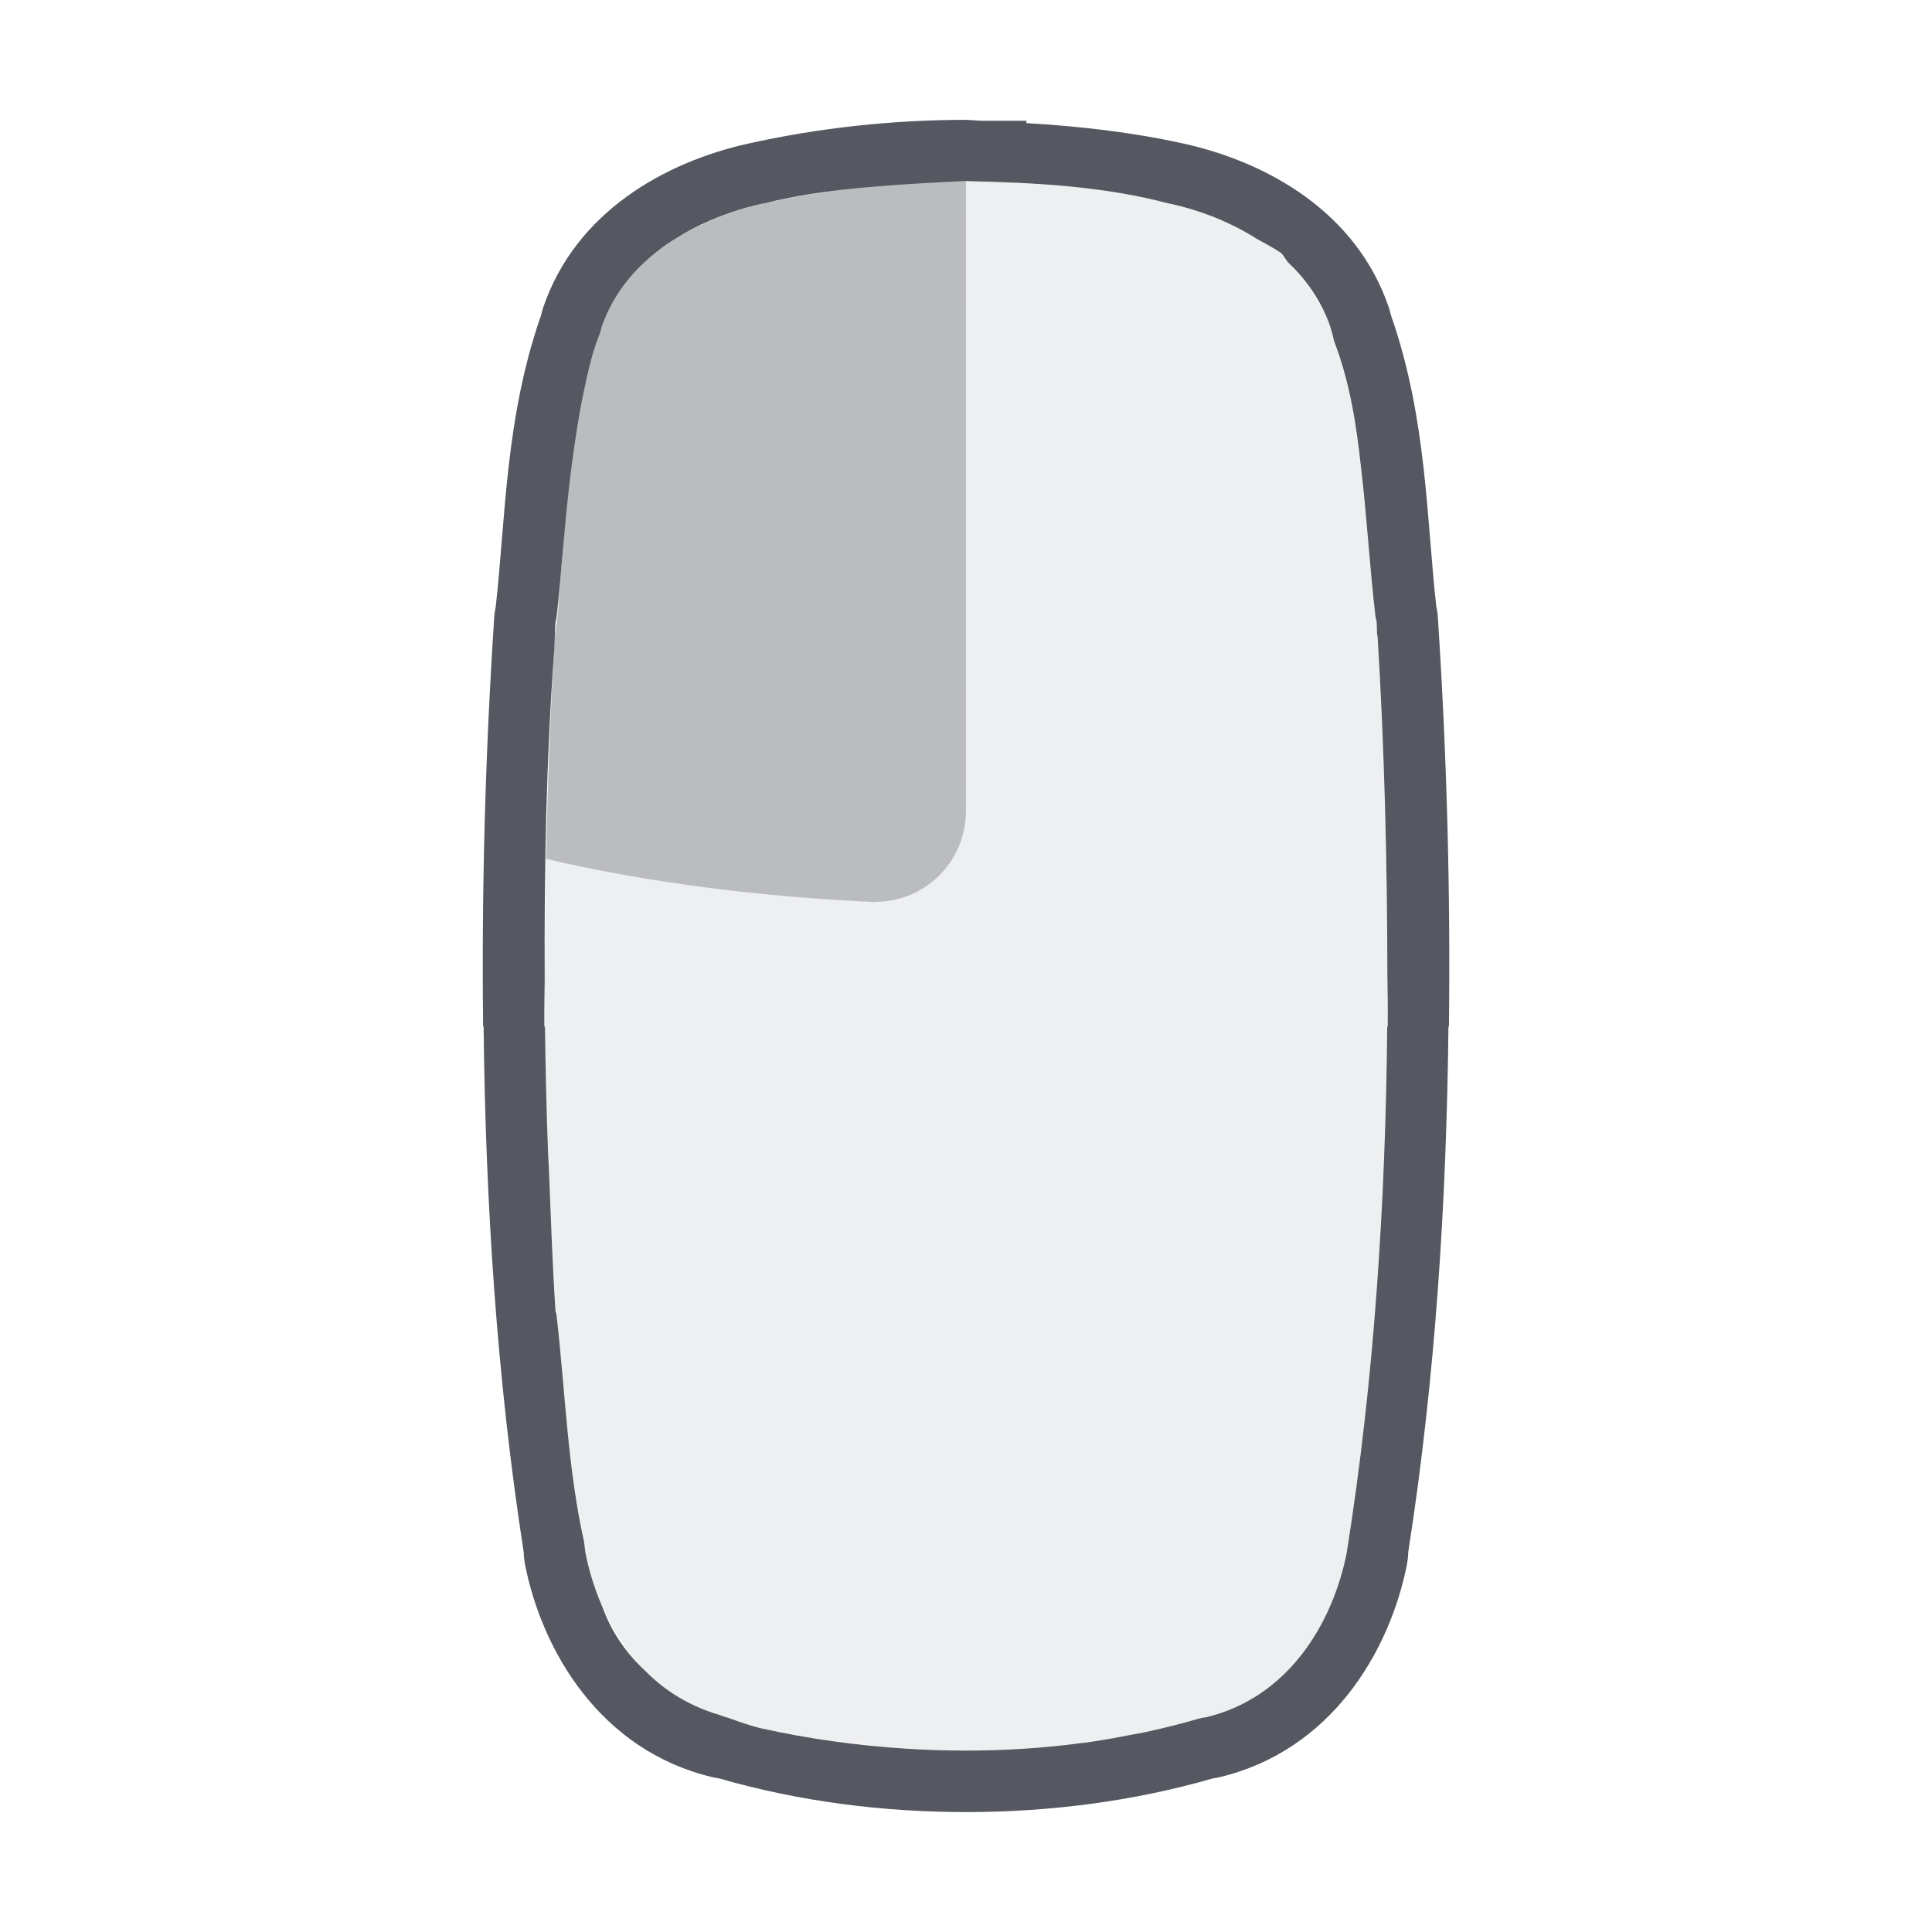
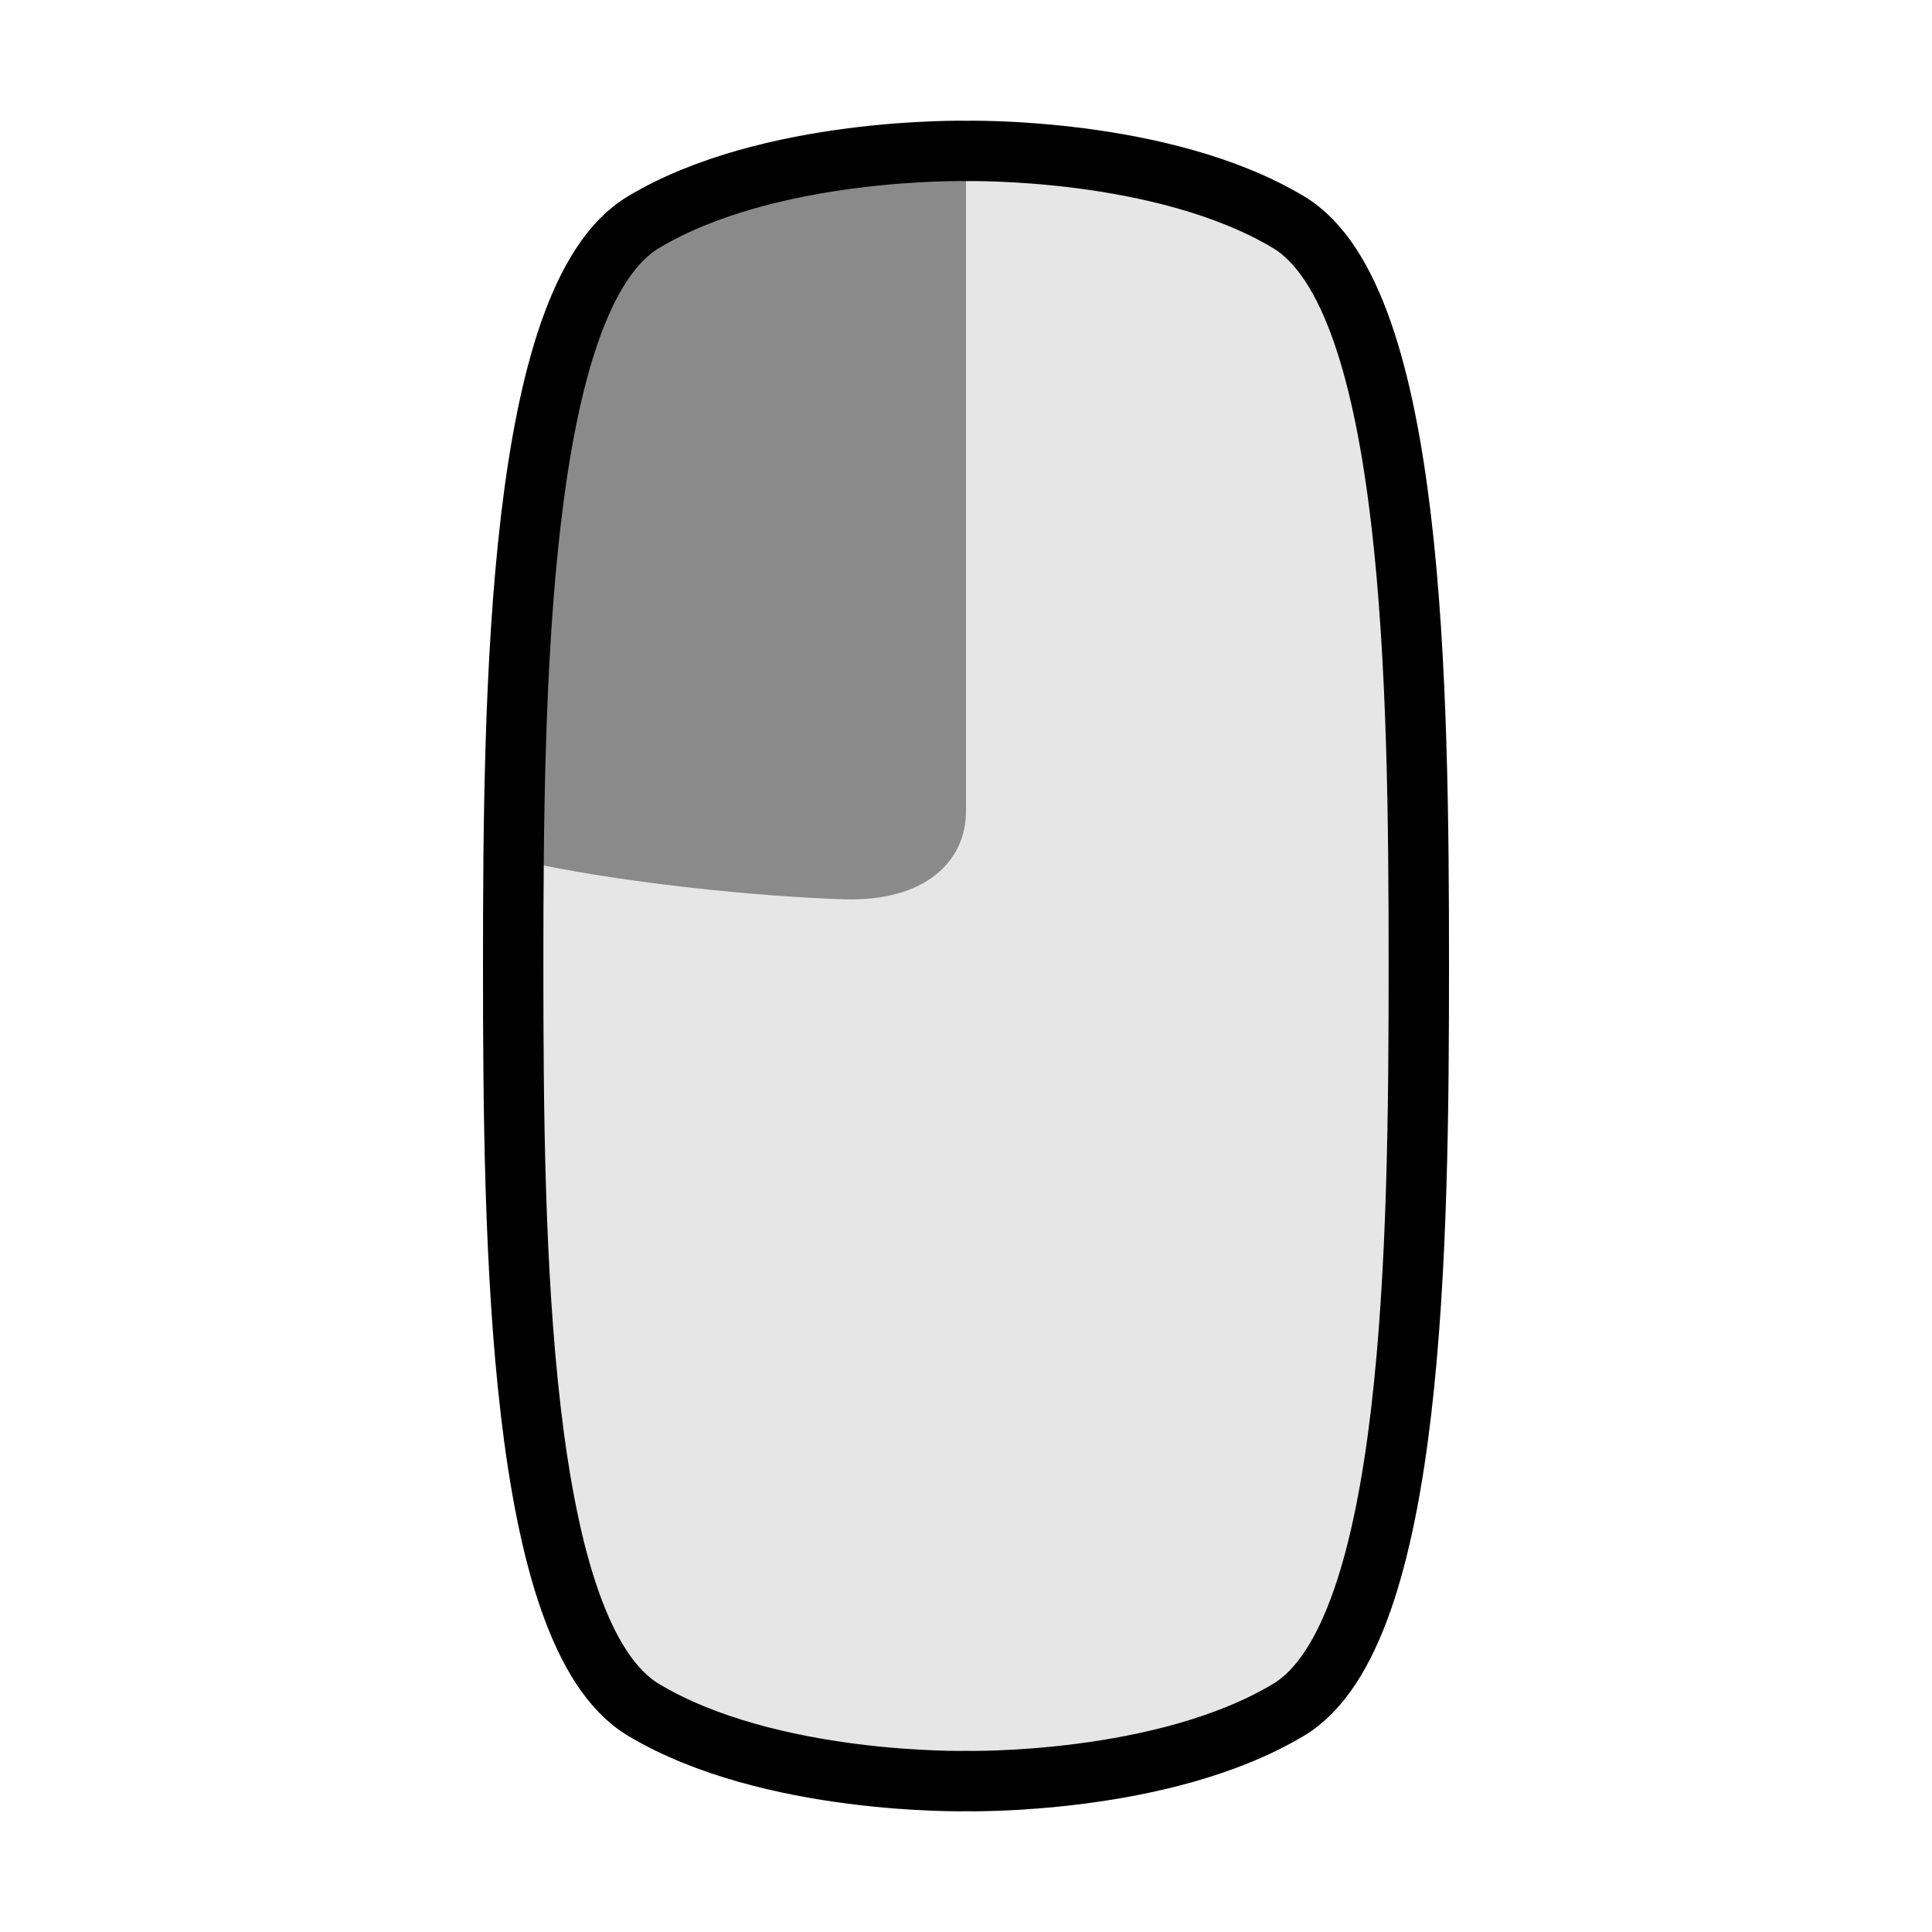
- <svg xmlns="http://www.w3.org/2000/svg" viewBox="0 0 32 32" id="svg4354" height="32" width="32" version="1.1">
-   <defs id="defs4356" />
-   <path style="color:#000000;display:inline;overflow:visible;visibility:visible;opacity:0.1;vector-effect:none;fill:#555761;fill-opacity:1;fill-rule:nonzero;stroke:none;stroke-width:1;stroke-linecap:round;stroke-linejoin:round;stroke-miterlimit:4;stroke-dasharray:none;stroke-dashoffset:0;stroke-opacity:1;marker:none;paint-order:normal;enable-background:accumulate" d="M 15.982,3 C 14.886,3.025 13.747,3.083 12.672,3.365 13.756,3.129 14.877,3.008 16,3.008 V 13.436 a 1.5,1.5 0 0 1 -1.5,1.5 v 0.004 c -1.874,-0.084 -3.716,-0.311 -5.449,-0.713 -0.003,-6e-4 -0.005,-0.001 -0.008,-0.002 -0.009,0.542 -0.014,1.083 -0.016,1.625 -3.31e-4,0.09 -0.004,0.18 -0.004,0.27 -4.74e-4,0.04 5.26e-4,0.079 0,0.119 -0.003,0.254 -0.009,0.508 -0.006,0.762 h 0.008 c 0.01,0.955 0.043,1.91 0.09,2.863 0.024,0.614 0.046,1.228 0.086,1.84 v 0.002 c 0.01,0.032 0.018,0.066 0.021,0.1 0.137,1.198 0.181,2.425 0.434,3.617 0.014,0.093 0.022,0.186 0.037,0.279 v 0.006 c 0.09,0.459 0.258,0.919 0.504,1.332 0.059,0.101 0.124,0.196 0.195,0.287 0.39,0.529 0.927,0.946 1.635,1.115 0.001,10e-5 0.003,-1.09e-4 0.004,0 0.004,4e-4 0.008,0.002 0.012,0.002 0.19,0.067 0.378,0.138 0.572,0.182 0.46,0.102 0.928,0.175 1.398,0.234 0.005,6.37e-4 0.009,0.001 0.014,0.002 0.02,0.003 0.04,0.003 0.061,0.006 0.069,0.009 0.138,0.011 0.207,0.02 0.241,0.026 0.481,0.059 0.723,0.074 0.008,5.44e-4 0.017,-5.31e-4 0.025,0 0.319,0.021 0.639,0.031 0.959,0.031 0.32,-7e-5 0.639,-0.011 0.957,-0.031 0.008,-5.3e-4 0.017,5.44e-4 0.025,0 0.242,-0.016 0.482,-0.048 0.723,-0.074 0.094,-0.01 0.188,-0.016 0.281,-0.027 0.471,-0.059 0.939,-0.133 1.398,-0.235 0.194,-0.043 0.383,-0.115 0.572,-0.182 0.004,-4e-4 0.008,-0.002 0.012,-0.002 0.001,-1.09e-4 0.003,10e-5 0.004,0 0.708,-0.169 1.247,-0.587 1.637,-1.115 0.073,-0.094 0.139,-0.192 0.199,-0.295 0.243,-0.411 0.408,-0.868 0.498,-1.324 v -0.006 c 0.015,-0.093 0.023,-0.186 0.037,-0.279 0.252,-1.192 0.296,-2.42 0.434,-3.617 0.004,-0.034 0.011,-0.067 0.021,-0.1 v -0.002 c 0.04,-0.612 0.062,-1.226 0.086,-1.84 0.047,-0.953 0.08,-1.908 0.09,-2.863 h 0.008 c 0.003,-0.254 -0.003,-0.508 -0.006,-0.762 -5.27e-4,-0.04 4.73e-4,-0.079 0,-0.119 -1.26e-4,-0.09 -0.004,-0.18 -0.004,-0.27 -0.002,-0.542 -0.007,-1.083 -0.016,-1.625 -0.003,6.01e-4 -0.005,0.001 -0.008,0.002 -0.002,-0.103 -0.002,-0.206 -0.004,-0.309 0.001,0.044 0.005,0.088 0.006,0.133 0.001,0.058 0.005,0.116 0.006,0.174 -0.003,-0.195 -0.011,-0.391 -0.016,-0.586 -0.004,-0.172 -0.009,-0.344 -0.014,-0.516 -0.017,-0.603 -0.042,-1.205 -0.078,-1.807 -0.013,-0.259 -0.019,-0.519 -0.035,-0.777 -0.003,-0.008 -0.004,-0.017 -0.006,-0.025 -0.002,-0.072 -0.005,-0.145 -0.01,-0.217 v -0.002 c -0.01,-0.032 -0.018,-0.066 -0.021,-0.1 -0.02,-0.177 -0.034,-0.357 -0.051,-0.535 -0.002,-0.019 -0.004,-0.038 -0.006,-0.057 C 22.711,9.476 22.698,9.35 22.688,9.223 22.677,9.11 22.668,8.997 22.656,8.885 c -0.004,-0.044 -0.01,-0.087 -0.016,-0.131 -0.03,-0.343 -0.059,-0.683 -0.1,-1.025 -0.076,-0.705 -0.186,-1.402 -0.436,-2.057 -0.017,-0.052 -0.028,-0.104 -0.043,-0.156 -0.004,-0.016 -0.008,-0.031 -0.014,-0.047 l -0.002,-0.01 c -10e-5,-2.1e-4 -0.005,-0.022 -0.008,-0.033 -0.085,-0.251 -0.215,-0.472 -0.365,-0.678 -0.078,-0.107 -0.164,-0.208 -0.256,-0.303 -0.028,-0.029 -0.048,-0.066 -0.078,-0.094 -0.002,-0.002 -0.004,-0.004 -0.006,-0.006 -0.039,-0.048 -0.065,-0.101 -0.107,-0.148 -0.004,-0.003 -0.007,-0.007 -0.012,-0.01 -0.006,-0.004 -0.012,-0.008 -0.018,-0.012 -0.119,-0.079 -0.244,-0.145 -0.367,-0.213 -0.004,-0.002 -0.008,-0.004 -0.012,-0.006 -0.006,-0.004 -0.012,-0.008 -0.018,-0.012 -0.007,-0.004 -0.015,-0.007 -0.021,-0.012 0.007,0.004 0.013,0.009 0.02,0.014 C 20.611,3.829 20.41,3.73 20.203,3.643 19.939,3.53 19.665,3.437 19.387,3.375 19.378,3.373 19.368,3.373 19.359,3.371 19.35,3.369 19.341,3.368 19.332,3.365 18.257,3.083 17.116,3.025 16.02,3 h -0.004 c -0.003,-9.09e-5 -0.007,-9.09e-5 -0.01,0 -0.003,-1.226e-4 -0.007,1.215e-4 -0.01,0 -0.003,-9.09e-5 -0.007,-9.09e-5 -0.01,0 z m 4.221,0.643 c 0.153,0.07 0.299,0.141 0.439,0.215 -0.079,-0.045 -0.157,-0.091 -0.24,-0.131 -0.006,-0.004 -0.01,-0.007 -0.014,-0.01 -0.003,-8.2e-4 -0.009,-0.002 -0.014,-0.004 -0.002,-6.3e-4 -0.006,-0.002 -0.006,-0.002 l -0.008,-0.004 c -0.052,-0.024 -0.106,-0.042 -0.158,-0.064 z M 9.043,14.225 c 0.001,-0.058 0.005,-0.116 0.006,-0.174 9.89e-4,-0.044 0.005,-0.088 0.006,-0.133 0.027,-1.138 0.068,-2.275 0.139,-3.41 0.004,-0.018 0.009,-0.036 0.012,-0.055 0.036,-0.257 0.055,-0.523 0.068,-0.793 -0.016,0.179 -0.031,0.358 -0.051,0.535 -0.004,0.034 -0.011,0.067 -0.021,0.1 v 0.002 c -0.005,0.072 -0.007,0.144 -0.01,0.217 -0.002,0.009 -0.003,0.017 -0.006,0.025 -0.016,0.259 -0.022,0.518 -0.035,0.777 -0.036,0.602 -0.061,1.204 -0.078,1.807 -0.005,0.172 -0.009,0.344 -0.014,0.516 -0.004,0.195 -0.012,0.391 -0.016,0.586 z M 11.799,3.643 c -0.053,0.022 -0.107,0.04 -0.158,0.064 l -0.008,0.004 c -9.9e-5,1e-5 -0.004,0.001 -0.006,0.002 -0.005,0.001 -0.011,0.003 -0.014,0.004 -0.004,0.003 -0.007,0.006 -0.014,0.01 -0.083,0.04 -0.161,0.086 -0.24,0.131 0.133,-0.07 0.272,-0.137 0.416,-0.203 0.008,-0.003 0.015,-0.008 0.023,-0.012 z m -0.576,0.291 c -0.007,0.004 -0.015,0.007 -0.021,0.012 -0.006,0.004 -0.012,0.008 -0.018,0.012 -0.004,0.002 -0.008,0.004 -0.012,0.006 -0.124,0.068 -0.248,0.134 -0.367,0.213 -0.006,0.004 -0.012,0.008 -0.018,0.012 -0.005,0.003 -0.008,0.007 -0.012,0.01 -0.042,0.047 -0.068,0.1 -0.107,0.148 -0.002,0.002 -0.004,0.004 -0.006,0.006 -0.029,0.027 -0.049,0.061 -0.076,0.09 0.184,-0.187 0.391,-0.353 0.617,-0.494 0.007,-0.004 0.013,-0.009 0.02,-0.014 z M 10.137,5.045 C 10.069,5.165 10.009,5.29 9.963,5.426 10.009,5.291 10.071,5.167 10.137,5.045 Z M 9.646,6.564 c -0.043,0.198 -0.074,0.399 -0.104,0.602 0.032,-0.201 0.061,-0.403 0.104,-0.602 z m -0.285,2.189 c -0.006,0.044 -0.012,0.087 -0.016,0.131 -0.012,0.113 -0.02,0.225 -0.031,0.338 -0.011,0.127 -0.024,0.254 -0.035,0.381 0.026,-0.283 0.058,-0.566 0.082,-0.85 z" id="path4155-3" />
-   <path style="opacity:1;vector-effect:none;fill:#555761;fill-opacity:1;stroke:none;stroke-width:1;stroke-linecap:butt;stroke-linejoin:miter;stroke-miterlimit:4;stroke-dasharray:none;stroke-dashoffset:0;stroke-opacity:1;marker:none;paint-order:normal" d="M 16,1.986 C 16.086,1.986 16.17,1.999 16.256,2 h 0.744 v 0.039 c 0.881,0.052 1.757,0.151 2.607,0.34 1.375,0.305 2.86,1.127 3.398,2.719 0.009,0.026 0.017,0.053 0.023,0.08 0.005,0.022 0.008,0.03 0.01,0.039 9e-4,0.004 0.002,0.006 0.002,0.008 0.594,1.699 0.586,3.369 0.75,4.824 0.017,0.07 0.026,0.142 0.027,0.215 5e-4,0.006 0.002,0.013 0.002,0.02 0.145,2.23 0.206,4.472 0.18,6.717 h -0.008 c -0.032,2.904 -0.215,5.815 -0.666,8.707 -6.4e-4,0.052 -0.005,0.103 -0.014,0.154 -0.002,0.014 -0.004,0.029 -0.006,0.043 -0.29,1.47 -1.269,3.092 -3.1,3.529 -0.037,0.009 -0.075,0.016 -0.113,0.021 -1.326,0.382 -2.7,0.556 -4.068,0.559 -1.385,0.001 -2.775,-0.172 -4.117,-0.559 -0.038,-0.005 -0.076,-0.012 -0.113,-0.021 -1.831,-0.437 -2.81,-2.059 -3.1,-3.529 -0.002,-0.014 -0.004,-0.029 -0.006,-0.043 -0.009,-0.051 -0.013,-0.103 -0.014,-0.154 C 8.225,22.815 8.042,19.904 8.01,17 h -0.008 c -0.026,-2.245 0.035,-4.486 0.18,-6.717 5e-4,-0.006 0.002,-0.013 0.002,-0.02 0.002,-0.072 0.011,-0.144 0.027,-0.215 0.164,-1.455 0.156,-3.125 0.75,-4.824 5e-4,-0.002 0.001,-0.004 0.002,-0.008 0.002,-0.009 0.004,-0.017 0.01,-0.039 0.007,-0.027 0.015,-0.054 0.023,-0.08 0.539,-1.591 2.024,-2.414 3.398,-2.719 1.172,-0.26 2.386,-0.393 3.605,-0.393 z M 16.02,3 h -0.004 c -0.003,-9.09e-5 -0.007,-9.09e-5 -0.01,0 -0.496,0.019 -1.005,0.048 -1.516,0.09 -0.1,0.01 -0.199,0.016 -0.299,0.027 -0.515,0.052 -1.027,0.123 -1.527,0.25 -0.016,0.004 -0.033,0.004 -0.049,0.008 -0.334,0.074 -0.663,0.187 -0.975,0.332 l -0.008,0.004 c -3.3e-5,1.51e-5 -0.004,0.001 -0.006,0.002 -0.005,0.001 -0.011,0.003 -0.014,0.004 -0.004,0.003 -0.007,0.006 -0.014,0.01 -0.138,0.066 -0.27,0.139 -0.398,0.219 -0.05,0.031 -0.101,0.061 -0.148,0.094 -0.494,0.343 -0.892,0.801 -1.09,1.387 -0.003,0.011 -0.008,0.033 -0.008,0.033 l -0.002,0.01 c -0.006,0.015 -0.008,0.031 -0.014,0.047 -0.122,0.31 -0.2,0.632 -0.266,0.957 -0.051,0.228 -0.089,0.457 -0.125,0.688 v 0.002 c -0.09,0.572 -0.154,1.146 -0.203,1.723 -0.012,0.113 -0.02,0.225 -0.031,0.338 -0.028,0.325 -0.055,0.651 -0.092,0.973 -0.004,0.034 -0.011,0.067 -0.021,0.1 v 0.002 c -0.01,0.152 -0.011,0.305 -0.02,0.457 -0.133,1.825 -0.167,3.655 -0.158,5.484 -0.003,0.254 -0.009,0.508 -0.006,0.762 h 0.01 c 0.01,0.708 0.025,1.414 0.053,2.121 0.003,0.074 0.009,0.148 0.012,0.223 0.032,0.787 0.058,1.574 0.109,2.359 v 0.002 c 0.01,0.032 0.018,0.066 0.021,0.1 0.141,1.231 0.179,2.496 0.451,3.719 0.009,0.059 0.014,0.119 0.023,0.178 v 0.006 c 0.057,0.291 0.145,0.582 0.264,0.861 5.95e-4,0.003 0.002,0.004 0.002,0.006 0.001,0.003 0.003,0.006 0.004,0.01 0.003,0.008 0.007,0.014 0.01,0.021 0.15,0.422 0.401,0.779 0.719,1.072 0.289,0.293 0.642,0.523 1.057,0.67 0.061,0.026 0.126,0.039 0.188,0.062 0.032,0.009 0.059,0.024 0.092,0.031 0.004,3.06e-4 0.008,0.002 0.012,0.002 0.19,0.067 0.378,0.138 0.572,0.182 0.785,0.174 1.591,0.284 2.402,0.336 0.327,0.021 0.654,0.031 0.982,0.031 0.641,-5.6e-5 1.28,-0.04 1.914,-0.125 0.02,-0.003 0.04,-0.003 0.061,-0.006 0.263,-0.036 0.525,-0.083 0.785,-0.135 0.064,-0.013 0.128,-0.022 0.191,-0.035 0.312,-0.067 0.622,-0.144 0.928,-0.234 0.001,-3.28e-4 0.003,3.19e-4 0.004,0 0.029,-0.008 0.058,-0.013 0.088,-0.016 0.001,-1.09e-4 0.003,10e-5 0.004,0 1.35,-0.322 2.098,-1.537 2.334,-2.734 v -0.006 C 22.767,22.822 22.947,19.912 22.977,17 h 0.008 c 0.003,-0.294 -0.002,-0.587 -0.006,-0.881 -0.003,-1.863 -0.049,-3.725 -0.162,-5.58 -0.003,-0.01 -0.005,-0.021 -0.008,-0.031 -0.004,-0.07 -0.003,-0.141 -0.008,-0.211 v -0.002 c -0.01,-0.032 -0.018,-0.066 -0.021,-0.1 C 22.686,9.38 22.639,8.551 22.541,7.729 22.465,7.023 22.355,6.326 22.105,5.672 22.083,5.605 22.073,5.536 22.049,5.469 l -0.002,-0.01 c -10e-5,-2.1e-4 -0.005,-0.022 -0.008,-0.033 -0.143,-0.422 -0.388,-0.779 -0.699,-1.074 -0.002,-0.002 -0.004,-0.004 -0.006,-0.006 -0.039,-0.048 -0.065,-0.101 -0.107,-0.148 -0.004,-0.003 -0.007,-0.007 -0.012,-0.01 -0.006,-0.004 -0.012,-0.008 -0.018,-0.012 C 21.074,4.094 20.946,4.028 20.818,3.957 20.385,3.682 19.89,3.487 19.387,3.375 19.378,3.373 19.368,3.373 19.359,3.371 18.276,3.082 17.126,3.025 16.02,3 Z" id="path1092" />
-   <path style="opacity:0.4;vector-effect:none;fill:#555761;fill-opacity:1;stroke:none;stroke-width:1;stroke-linecap:round;stroke-linejoin:round;stroke-miterlimit:4;stroke-dasharray:none;stroke-dashoffset:0;stroke-opacity:1;marker:none;paint-order:normal" d="M 16,3.008 C 14.858,3.008 13.717,3.131 12.615,3.375 12.354,3.433 12.098,3.518 11.848,3.619 11.642,3.712 11.445,3.806 11.262,3.906 10.672,4.26 10.188,4.76 9.963,5.426 c -0.003,0.011 -0.008,0.033 -0.008,0.033 l -0.002,0.01 c -0.487,1.336 -0.546,2.747 -0.674,4.135 -0.013,0.29 -0.036,0.574 -0.074,0.85 -0.003,0.018 -0.007,0.037 -0.012,0.055 -0.073,1.179 -0.118,2.361 -0.145,3.543 -0.001,0.058 -0.005,0.116 -0.006,0.174 1.735,0.403 3.581,0.63 5.457,0.715 v -0.004 a 1.5,1.5 0 0 0 1.5,-1.5 z" id="rect1141" />
+ <svg xmlns="http://www.w3.org/2000/svg" xmlns:ns1="https://www.gtk.org/grappa" ns1:version="1" ns1:state="0" id="svg4354" width="32" height="32" viewBox="0 0 32 32">
+   <path id="rect1-2-9-7" class="foreground foreground-fill" opacity="0.4" fill="url(#gpa:foreground) rgb(0,0,0)" fill-opacity="1" fill-rule="nonzero" d="M 12.734 2.873 C 10.866 3.467, 8.595 4.849, 8.506 14.229 C 10.239 14.628, 12.631 14.855, 13.98 14.895 C 15.328 14.936, 16 14.264, 16 13.436 L 16 2.52 C 15.129 2.497, 14.002 2.564, 12.734 2.873 Z">
+   </path>
+   <path id="rect1-2-9" class="foreground foreground-fill foreground-stroke" fill="url(#gpa:foreground) rgb(0,0,0)" fill-opacity="0.1" fill-rule="nonzero" stroke="url(#gpa:foreground) rgb(0,0,0)" stroke-opacity="1" stroke-width="1" stroke-linecap="butt" stroke-linejoin="miter" stroke-miterlimit="4" d="M 10.653 28.317 C 8.567 27.061, 8.5 20.559, 8.5 16 C 8.5 11.441, 8.567 4.939, 10.653 3.683 C 12.739 2.428, 16 2.5, 16 2.5 C 16 2.5, 19.261 2.428, 21.347 3.683 C 23.433 4.939, 23.5 11.441, 23.5 16 C 23.5 20.559, 23.433 27.061, 21.347 28.317 C 19.261 29.572, 16 29.5, 16 29.5 C 16 29.5, 12.739 29.572, 10.653 28.317 Z" ns1:stroke-minwidth="25%" ns1:stroke-maxwidth="150%">
+   </path>
</svg>
